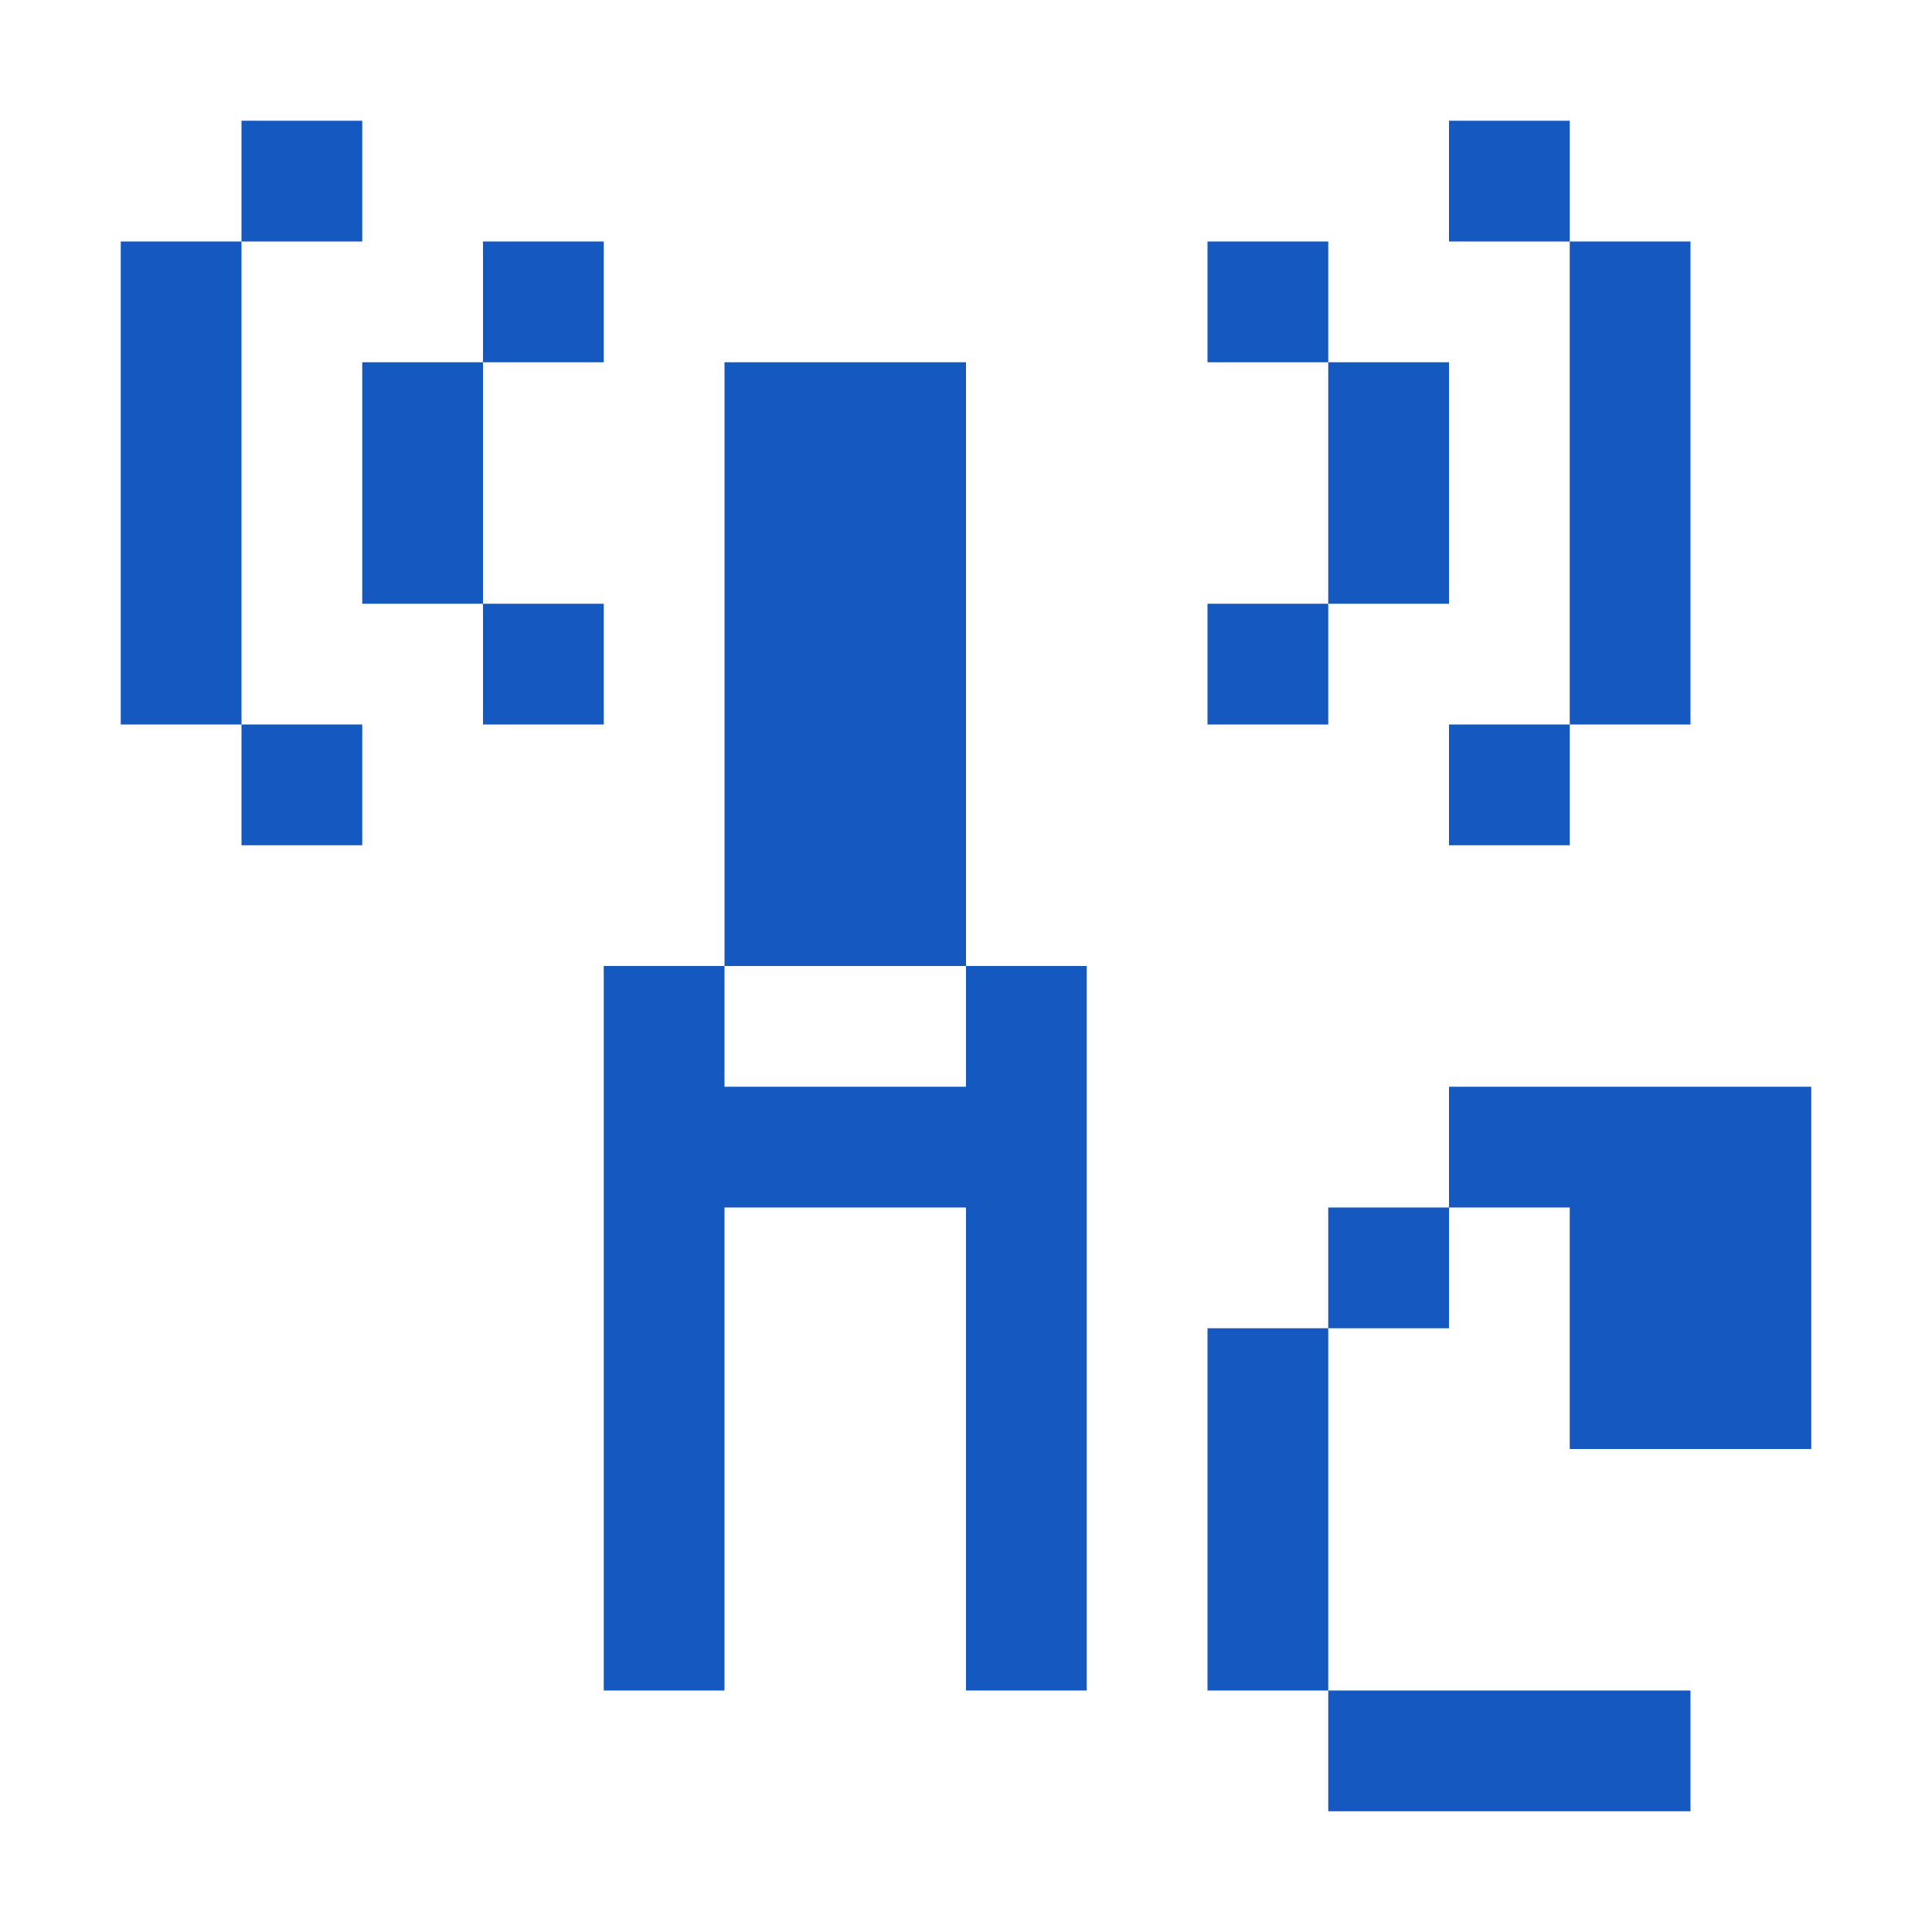
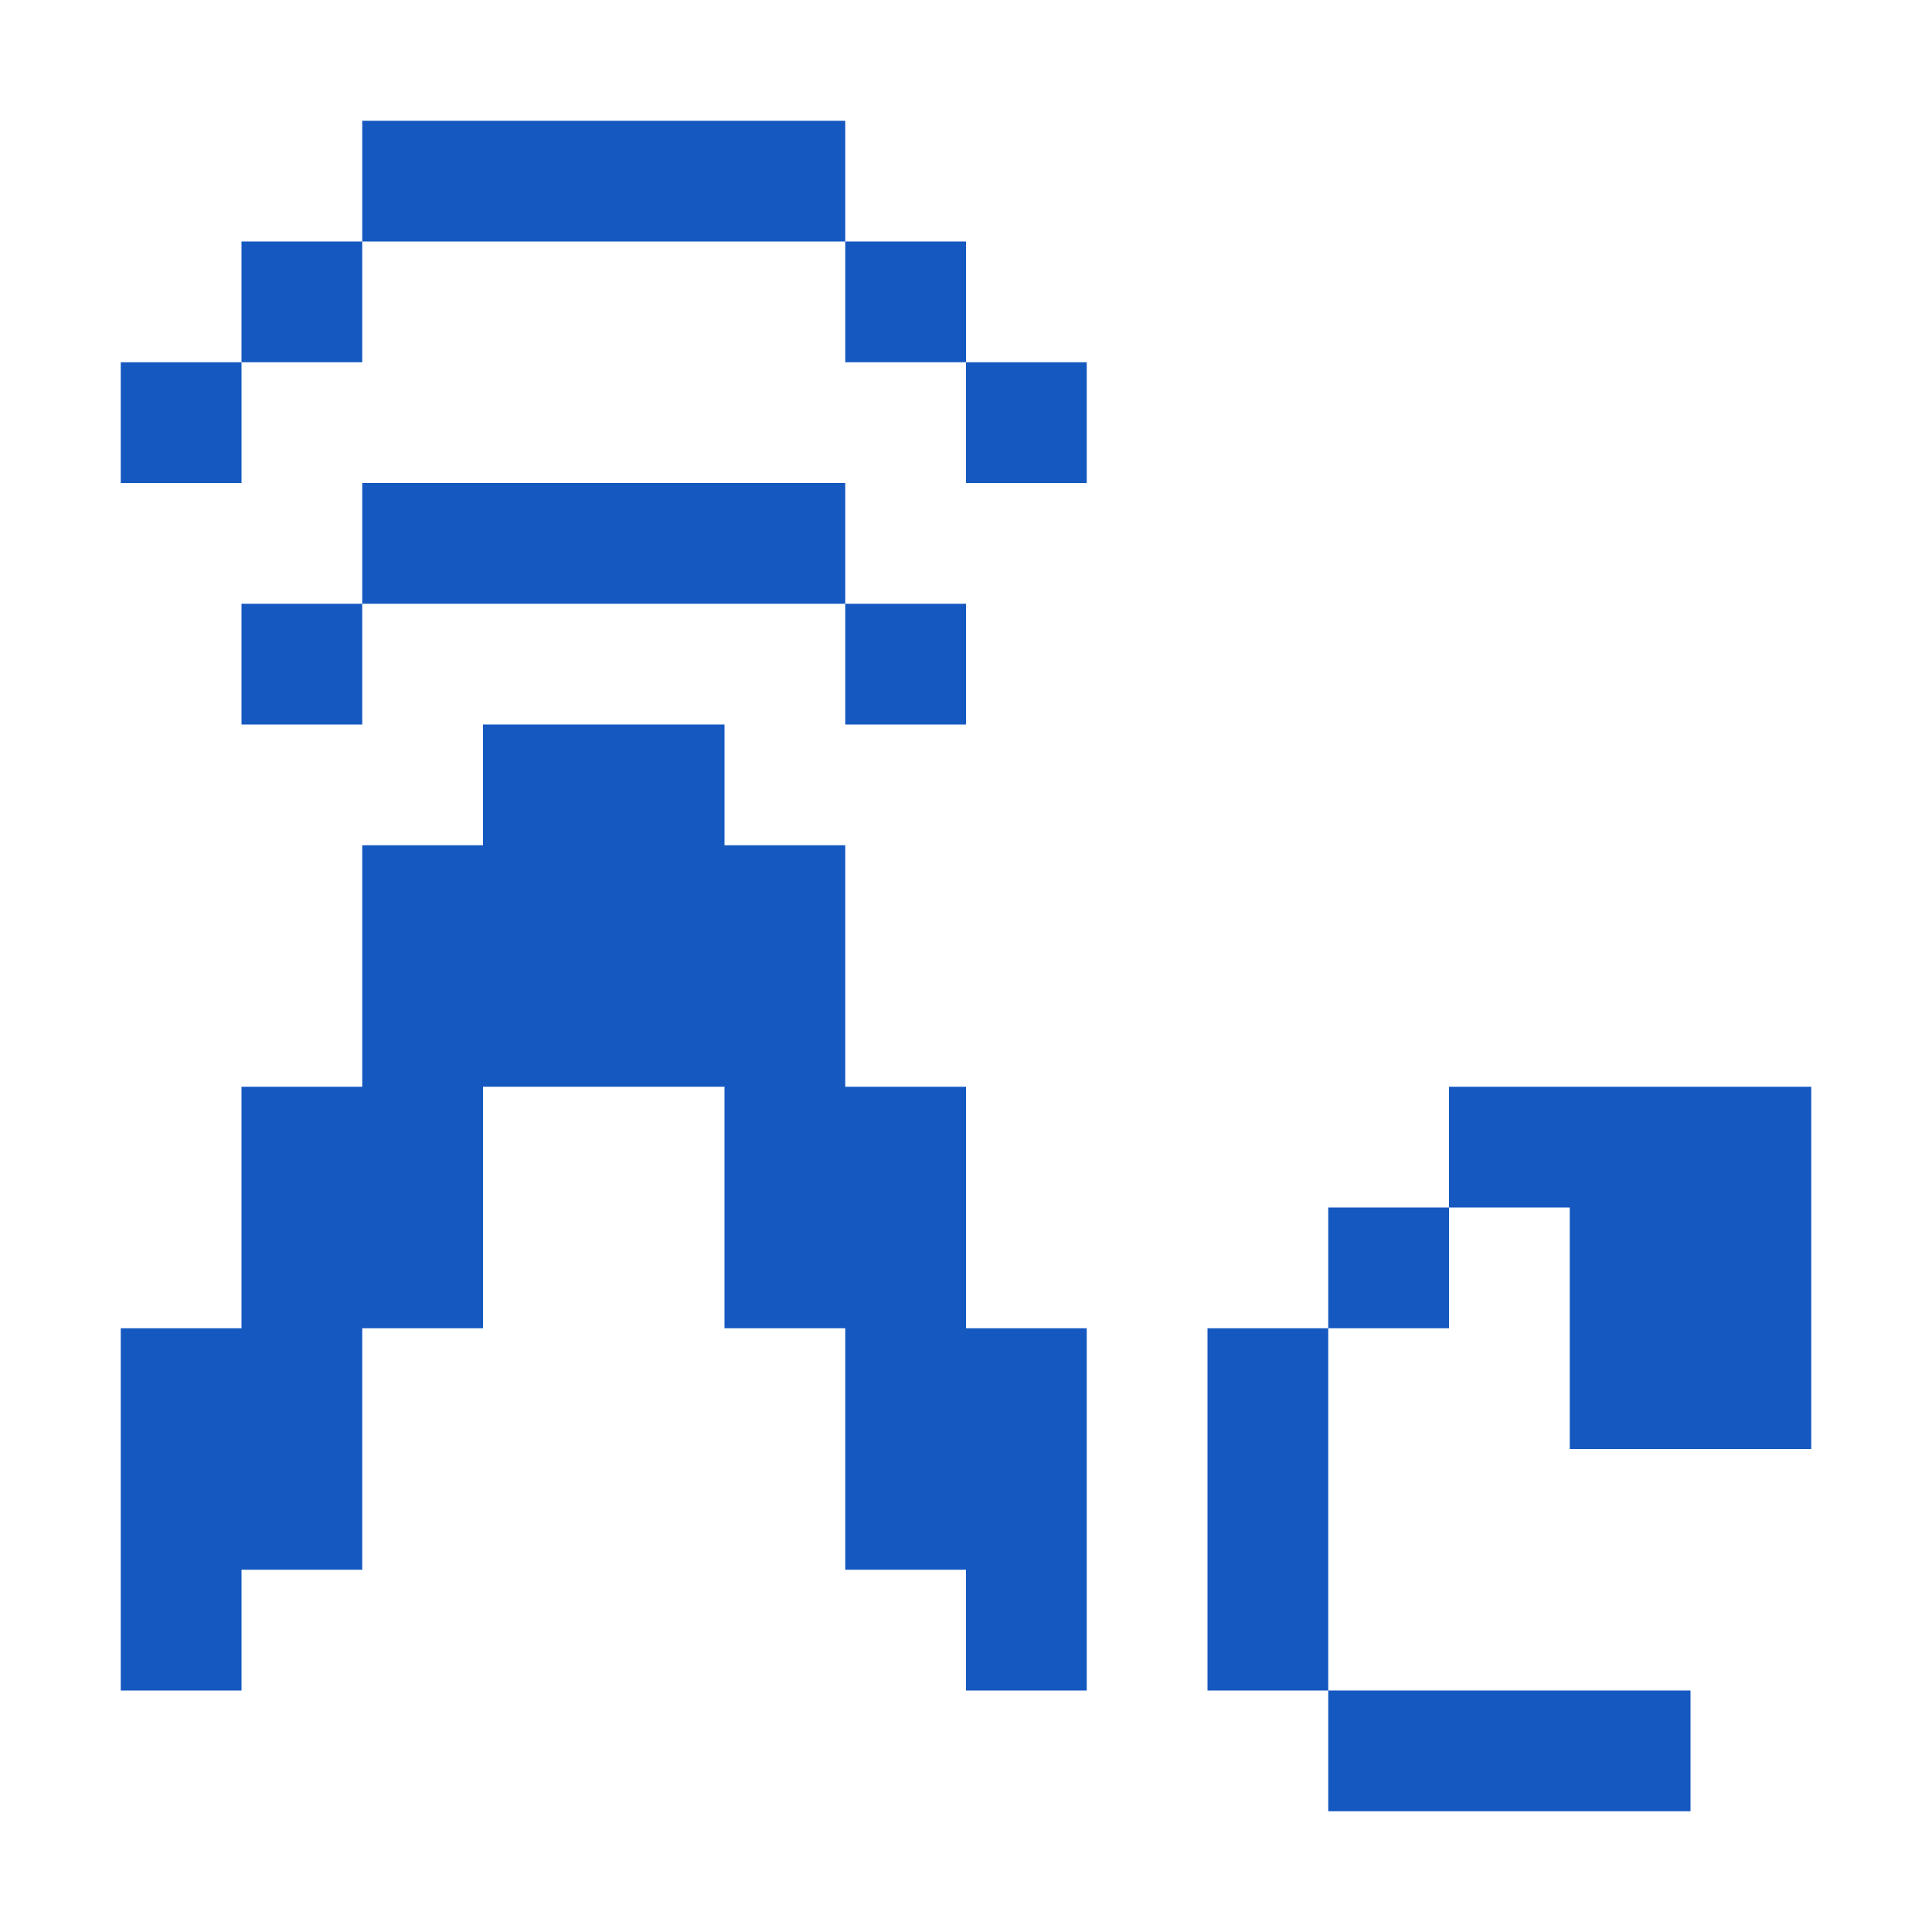
<svg xmlns="http://www.w3.org/2000/svg" width="16" height="16" viewBox="0 0 16 16" role="img" aria-label="Tracker updating">
  <g color="#1558c0">
-     <path d="M2 1 H3 V2 H2 Z M12 1 H13 V2 H12 Z M1 2 H2 V3 H1 Z M4 2 H5 V3 H4 Z M10 2 H11 V3 H10 Z M13 2 H14 V3 H13 Z M1 3 H2 V4 H1 Z M3 3 H4 V4 H3 Z M6 3 H8 V4 H6 Z M11 3 H12 V4 H11 Z M13 3 H14 V4 H13 Z M1 4 H2 V5 H1 Z M3 4 H4 V5 H3 Z M6 4 H8 V5 H6 Z M11 4 H12 V5 H11 Z M13 4 H14 V5 H13 Z M1 5 H2 V6 H1 Z M4 5 H5 V6 H4 Z M6 5 H8 V6 H6 Z M10 5 H11 V6 H10 Z M13 5 H14 V6 H13 Z M2 6 H3 V7 H2 Z M6 6 H8 V7 H6 Z M12 6 H13 V7 H12 Z M6 7 H8 V8 H6 Z M5 8 H6 V9 H5 Z M8 8 H9 V9 H8 Z M5 9 H9 V10 H5 Z M5 10 H6 V11 H5 Z M8 10 H9 V11 H8 Z M5 11 H6 V12 H5 Z M8 11 H9 V12 H8 Z M5 12 H6 V13 H5 Z M8 12 H9 V13 H8 Z M5 13 H6 V14 H5 Z M8 13 H9 V14 H8 Z" fill="currentColor" />
+     <path d="M3 1 H7 V2 H3 Z M2 2 H3 V3 H2 Z M7 2 H8 V3 H7 Z M1 3 H2 V4 H1 Z M8 3 H9 V4 H8 Z M3 4 H7 V5 H3 Z M2 5 H3 V6 H2 Z M7 5 H8 V6 H7 Z M4 6 H6 V7 H4 Z M3 7 H7 V8 H3 Z M3 8 H7 V9 H3 Z M2 9 H4 V10 H2 Z M6 9 H8 V10 H6 Z M2 10 H4 V11 H2 Z M6 10 H8 V11 H6 Z M1 11 H3 V12 H1 Z M7 11 H9 V12 H7 Z M1 12 H3 V13 H1 Z M7 12 H9 V13 H7 Z M1 13 H2 V14 H1 Z M8 13 H9 V14 H8 Z" fill="currentColor" />
    <path d="M12 9 H15 V10 H12 Z M11 10 H12 V11 H11 Z M13 10 H15 V11 H13 Z M10 11 H11 V12 H10 Z M13 11 H15 V12 H13 Z M10 12 H11 V13 H10 Z M10 13 H11 V14 H10 Z M11 14 H14 V15 H11 Z" fill="currentColor" />
  </g>
</svg>
